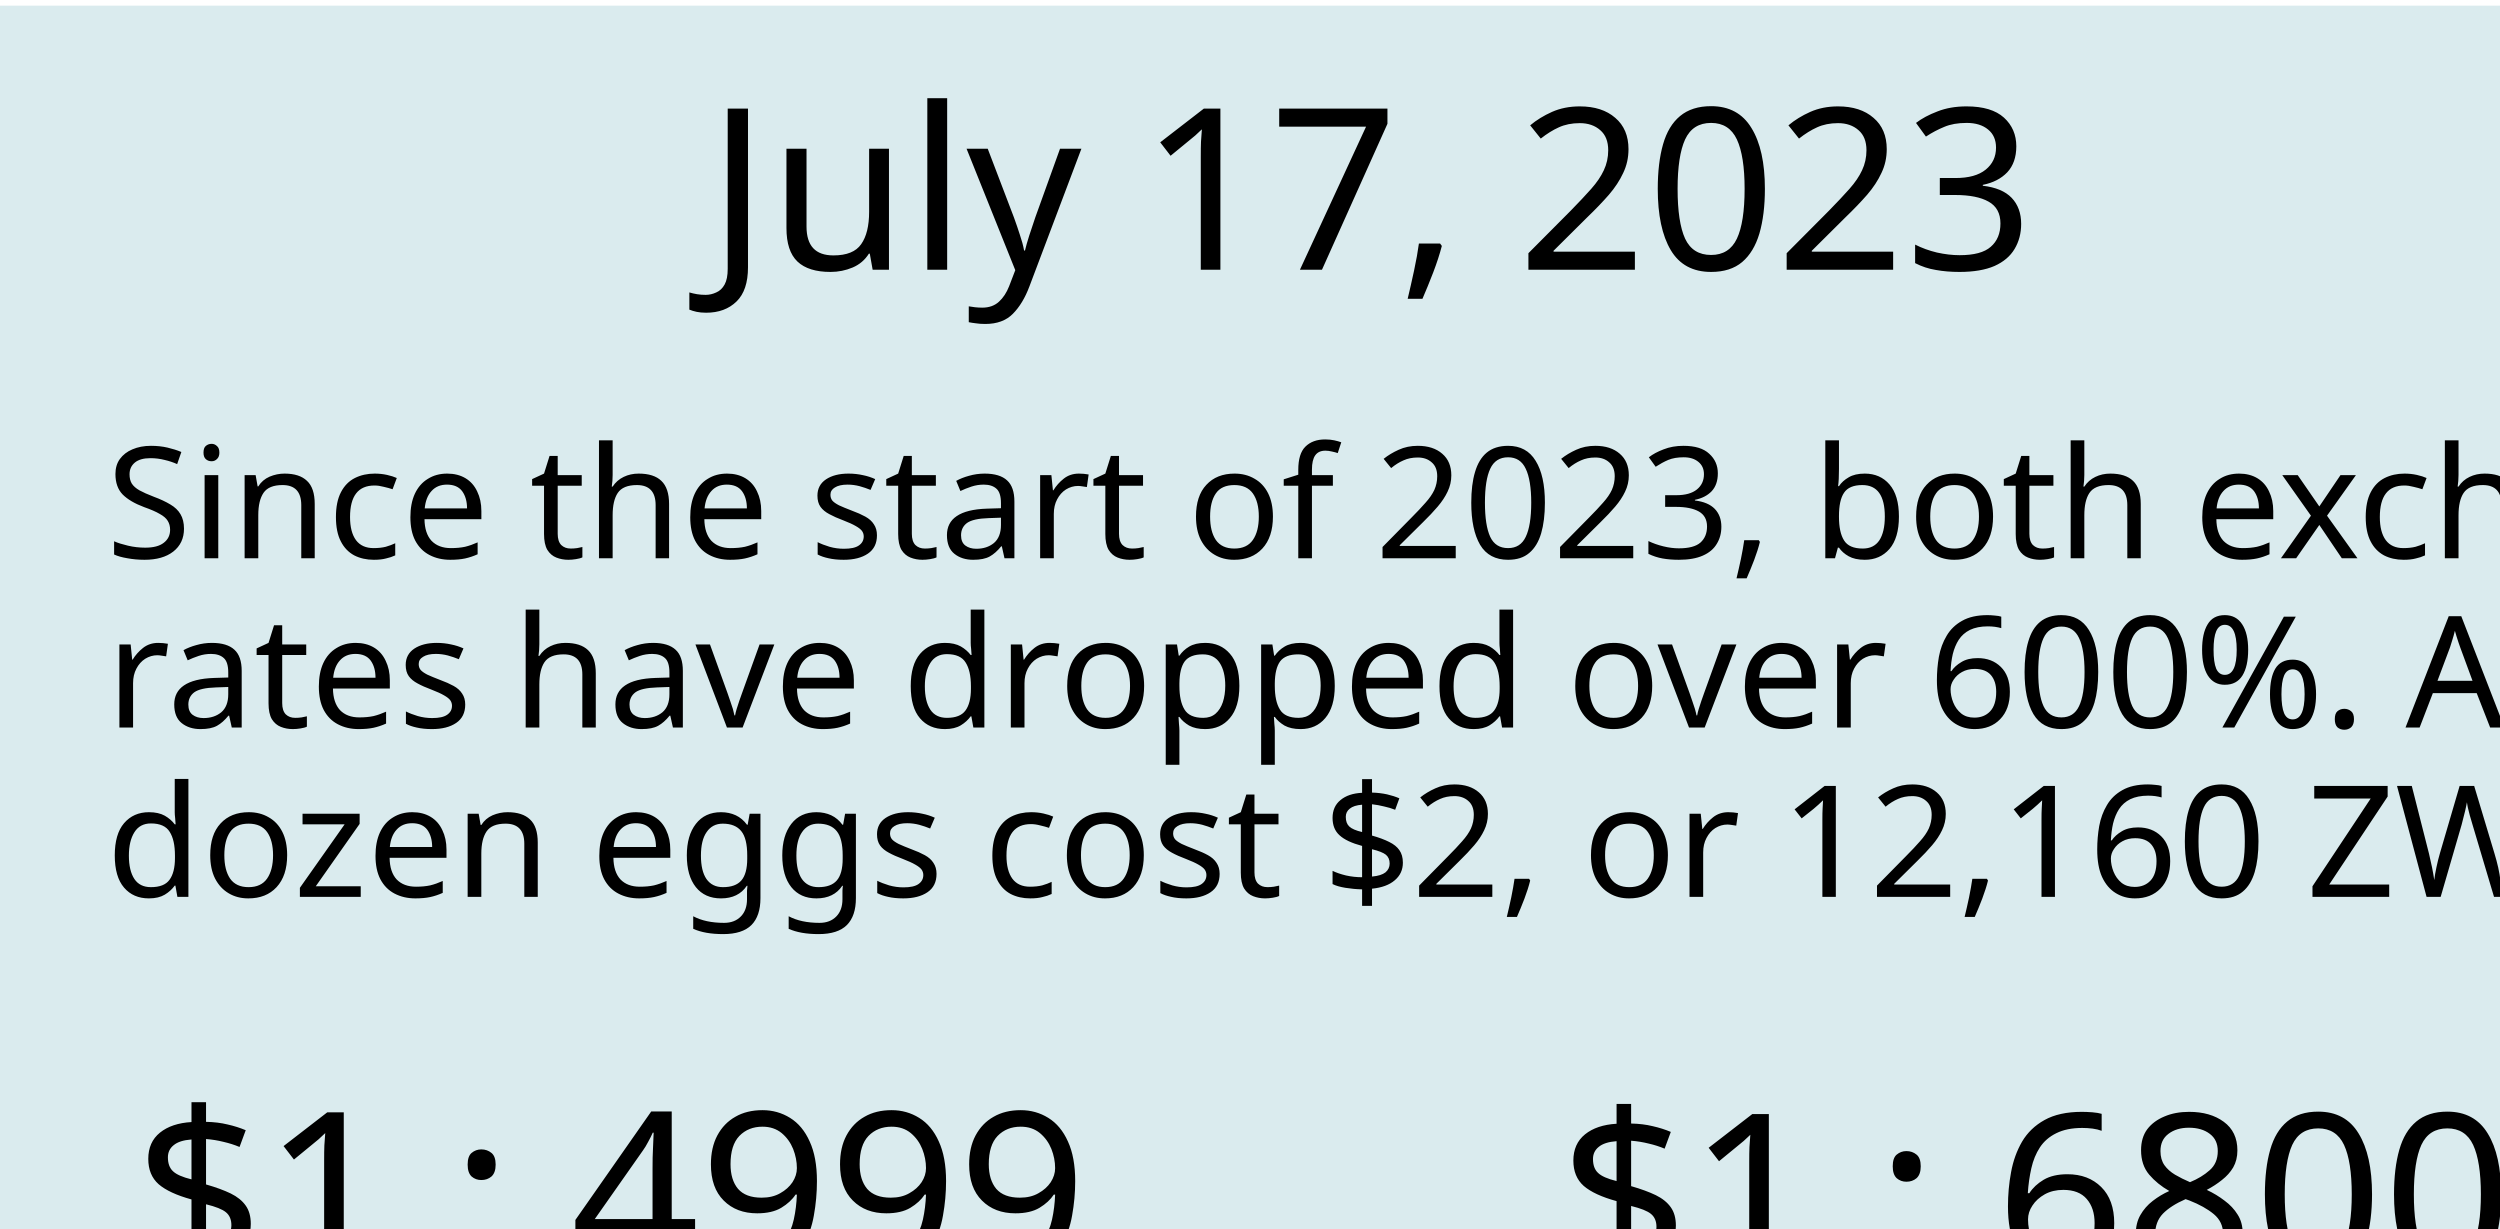
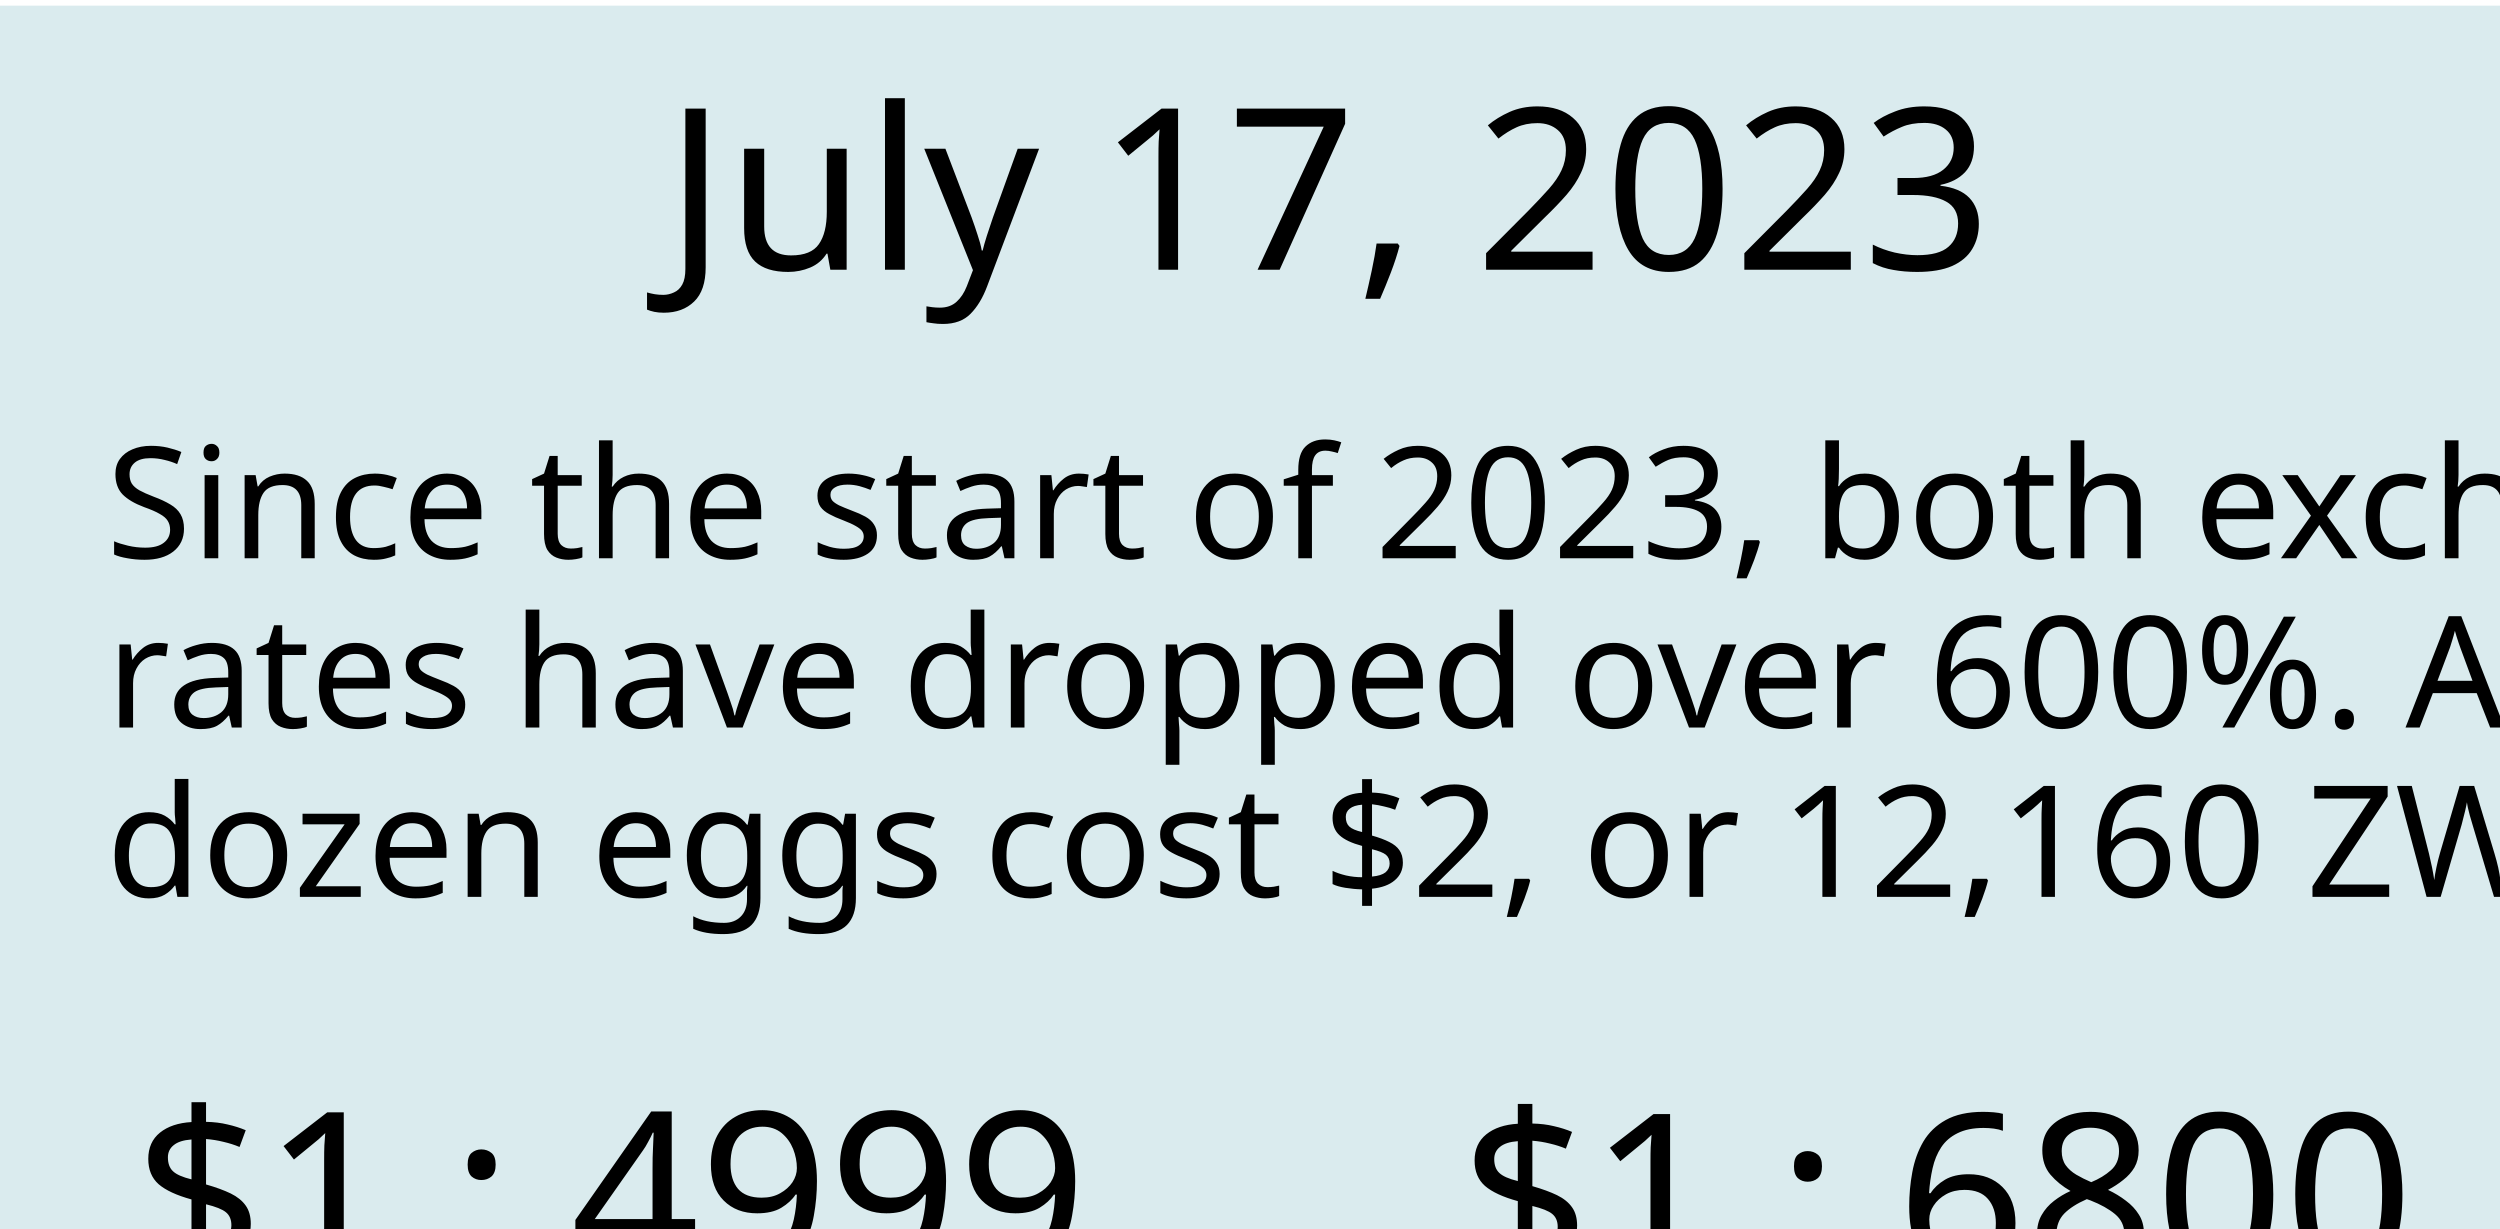
- <svg xmlns="http://www.w3.org/2000/svg" version="1.0" id="Layer_2_00000111870272575749033000000006045570211760324532_" x="0px" y="0px" viewBox="0 0 177.2 87.1" style="enable-background:new 0 0 177.2 87.1;" xml:space="preserve">
+ <svg xmlns="http://www.w3.org/2000/svg" version="1.1" id="Layer_2_00000111870272575749033000000006045570211760324532_" x="0px" y="0px" viewBox="0 0 177.2 87.1" style="enable-background:new 0 0 177.2 87.1;" xml:space="preserve">
  <style type="text/css">
	.st0{fill:#DAEBEE;}
	.st1{font-family:'Poppins-Medium';}
	.st2{font-size:16px;}
- 	.st3{font-size:11px;}
+ 	.st3{font-family:'Poppins-Regular';}
+ 	.st4{font-size:11px;}
</style>
  <rect y="0.4" class="st0" width="177.2" height="96.1" />
-   <text transform="matrix(1 0 0 1 50.1113 19.1187)" class="st1 st2">July 17, 2023</text>
+   <text transform="matrix(1 0 0 1 47.1113 19.1187)" class="st1 st2">July 17, 2023</text>
  <text transform="matrix(1 0 0 1 9.5259 90.2659)" class="st1 st2">$1 : 4999</text>
-   <text transform="matrix(1 0 0 1 7.5259 39.5685)" class="st1 st3">Since the start of 2023, both exchange</text>
-   <text transform="matrix(1 0 0 1 7.5259 51.5685)" class="st1 st3">rates have dropped over 600%. A </text>
-   <text transform="matrix(1 0 0 1 7.5259 63.5685)" class="st1 st3">dozen eggs cost $2, or 12,160 ZWL.</text>
-   <text transform="matrix(1 0 0 1 110.5359 90.3859)" class="st1 st2">$1 : 6800</text>
+   <text transform="matrix(1 0 0 1 7.5259 39.5685)" class="st3 st4">Since the start of 2023, both exchange</text>
+   <text transform="matrix(1 0 0 1 7.5259 51.5685)" class="st3 st4">rates have dropped over 600%. A </text>
+   <text transform="matrix(1 0 0 1 7.5259 63.5685)" class="st3 st4">dozen eggs cost $2, or 12,160 ZWL.</text>
+   <text transform="matrix(1 0 0 1 103.5359 90.3859)" class="st1 st2">$1 : 6800</text>
</svg>
